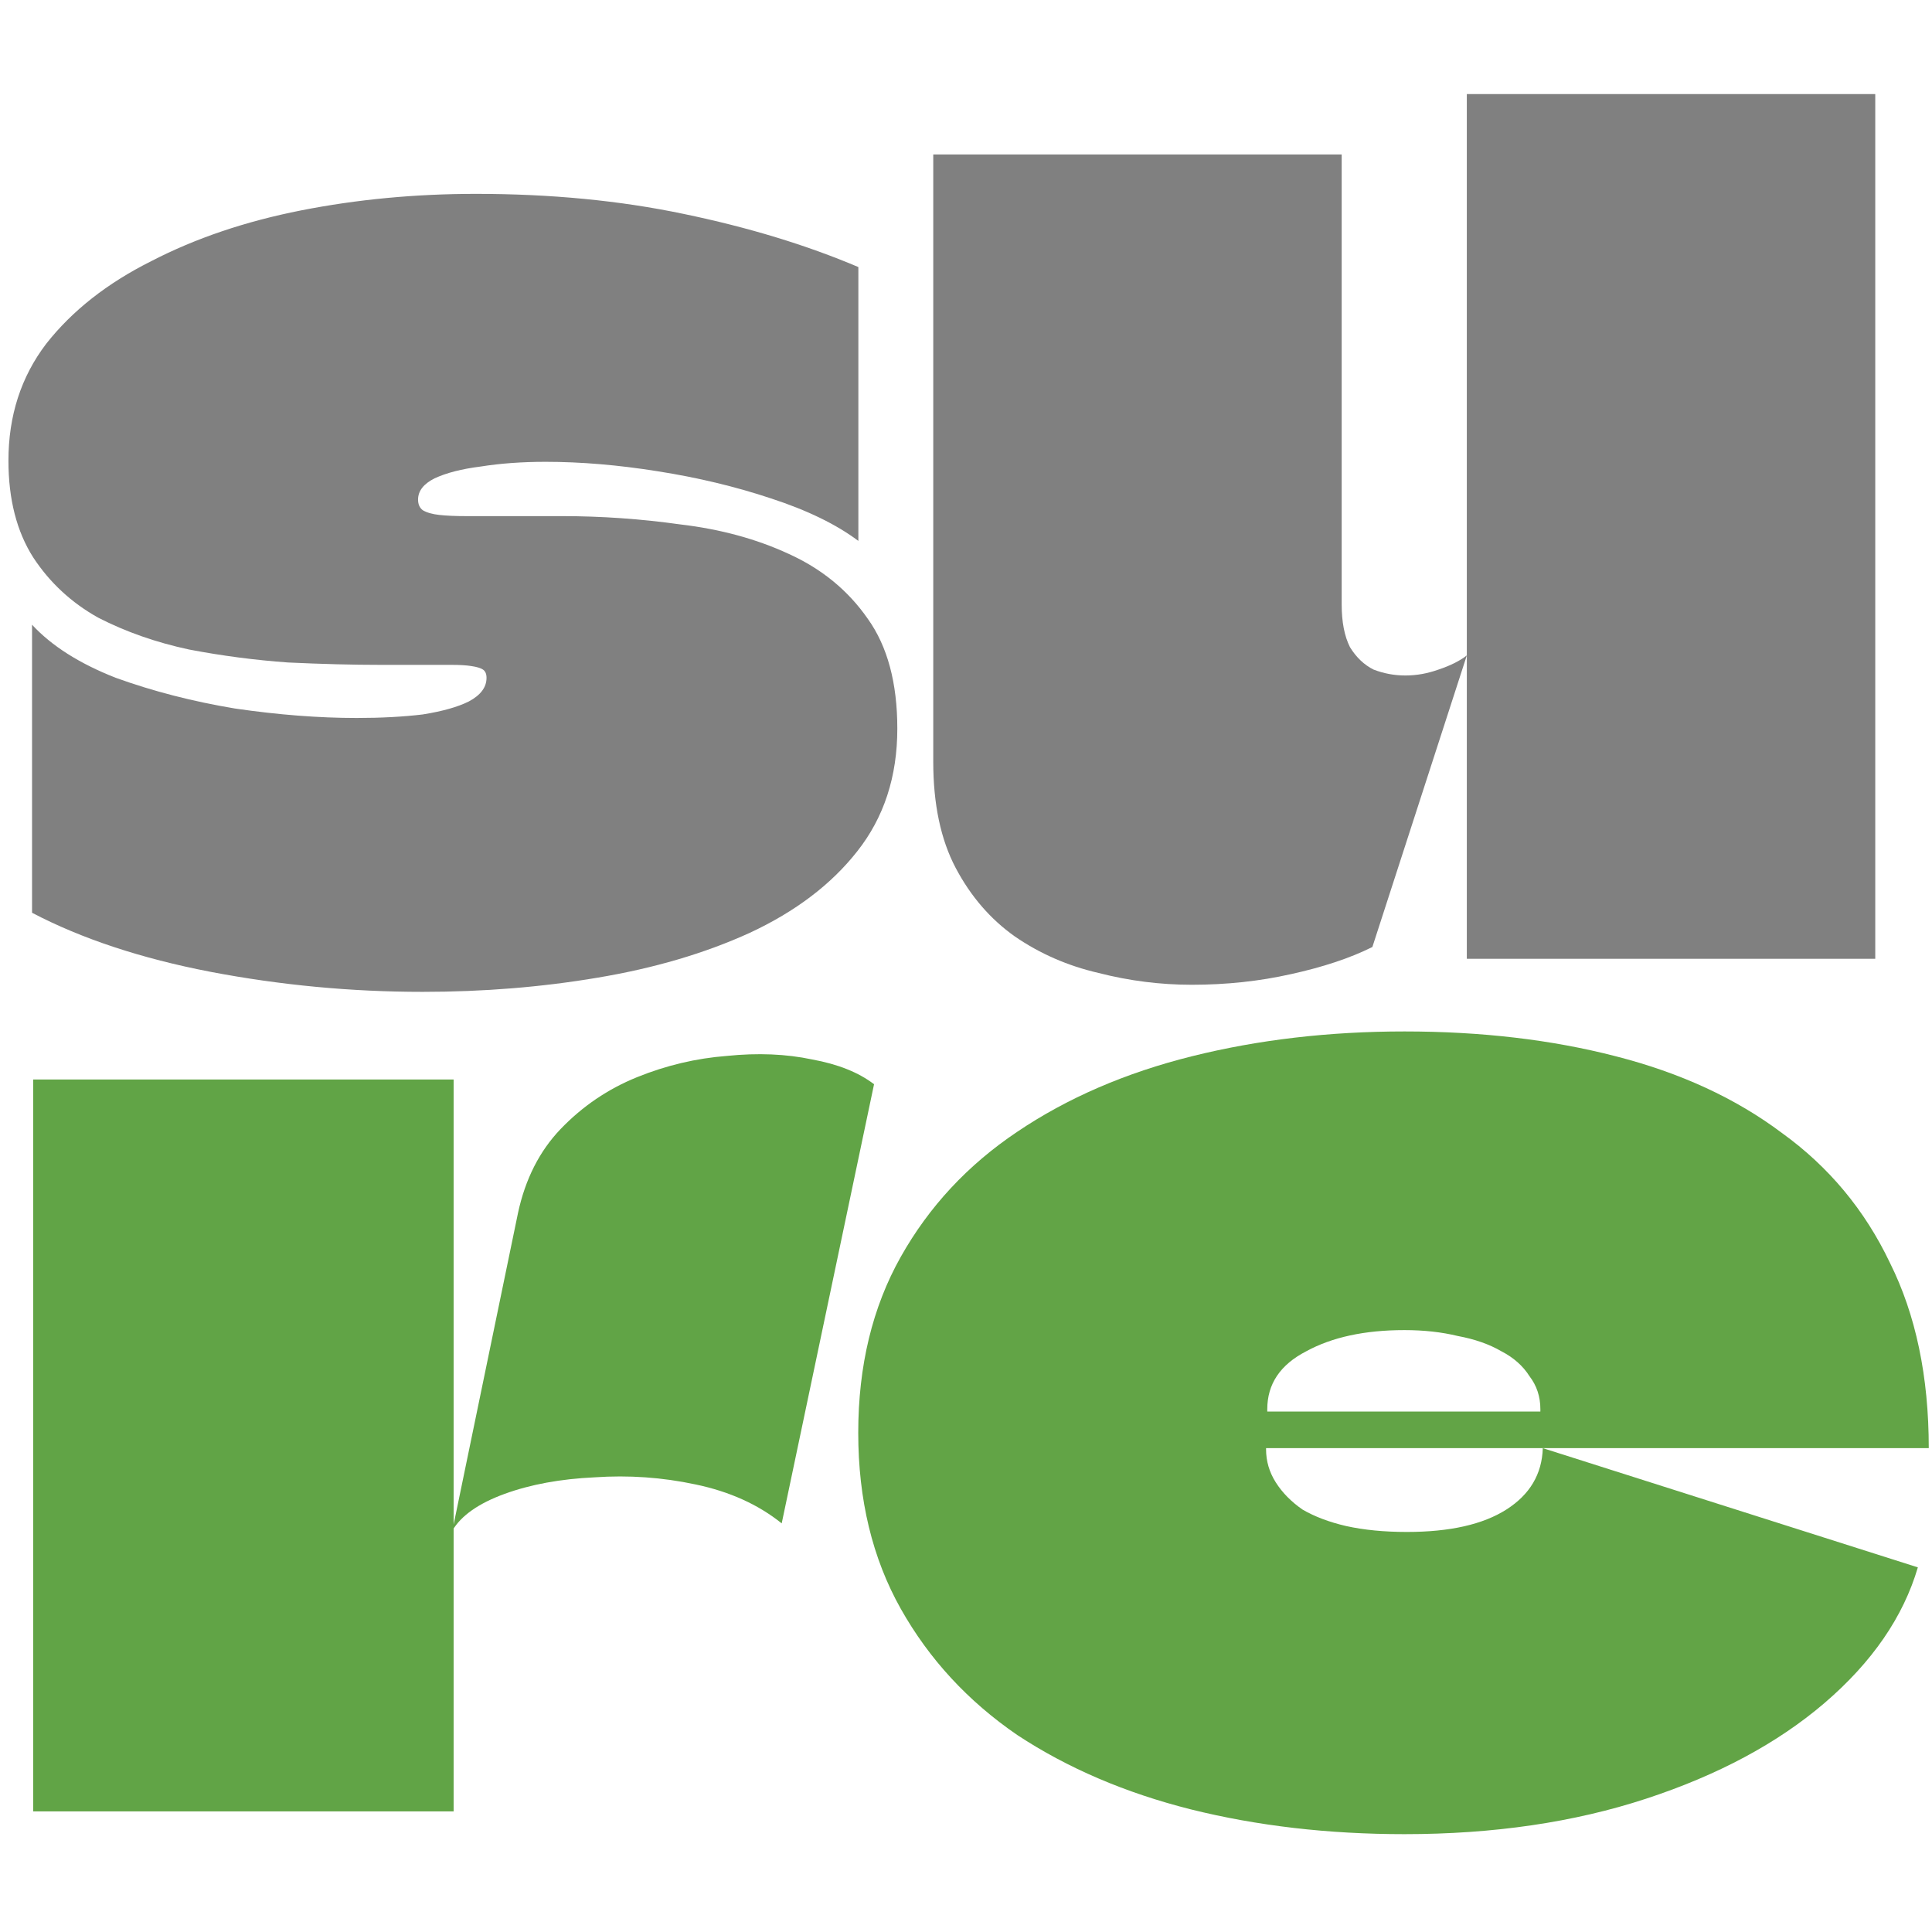
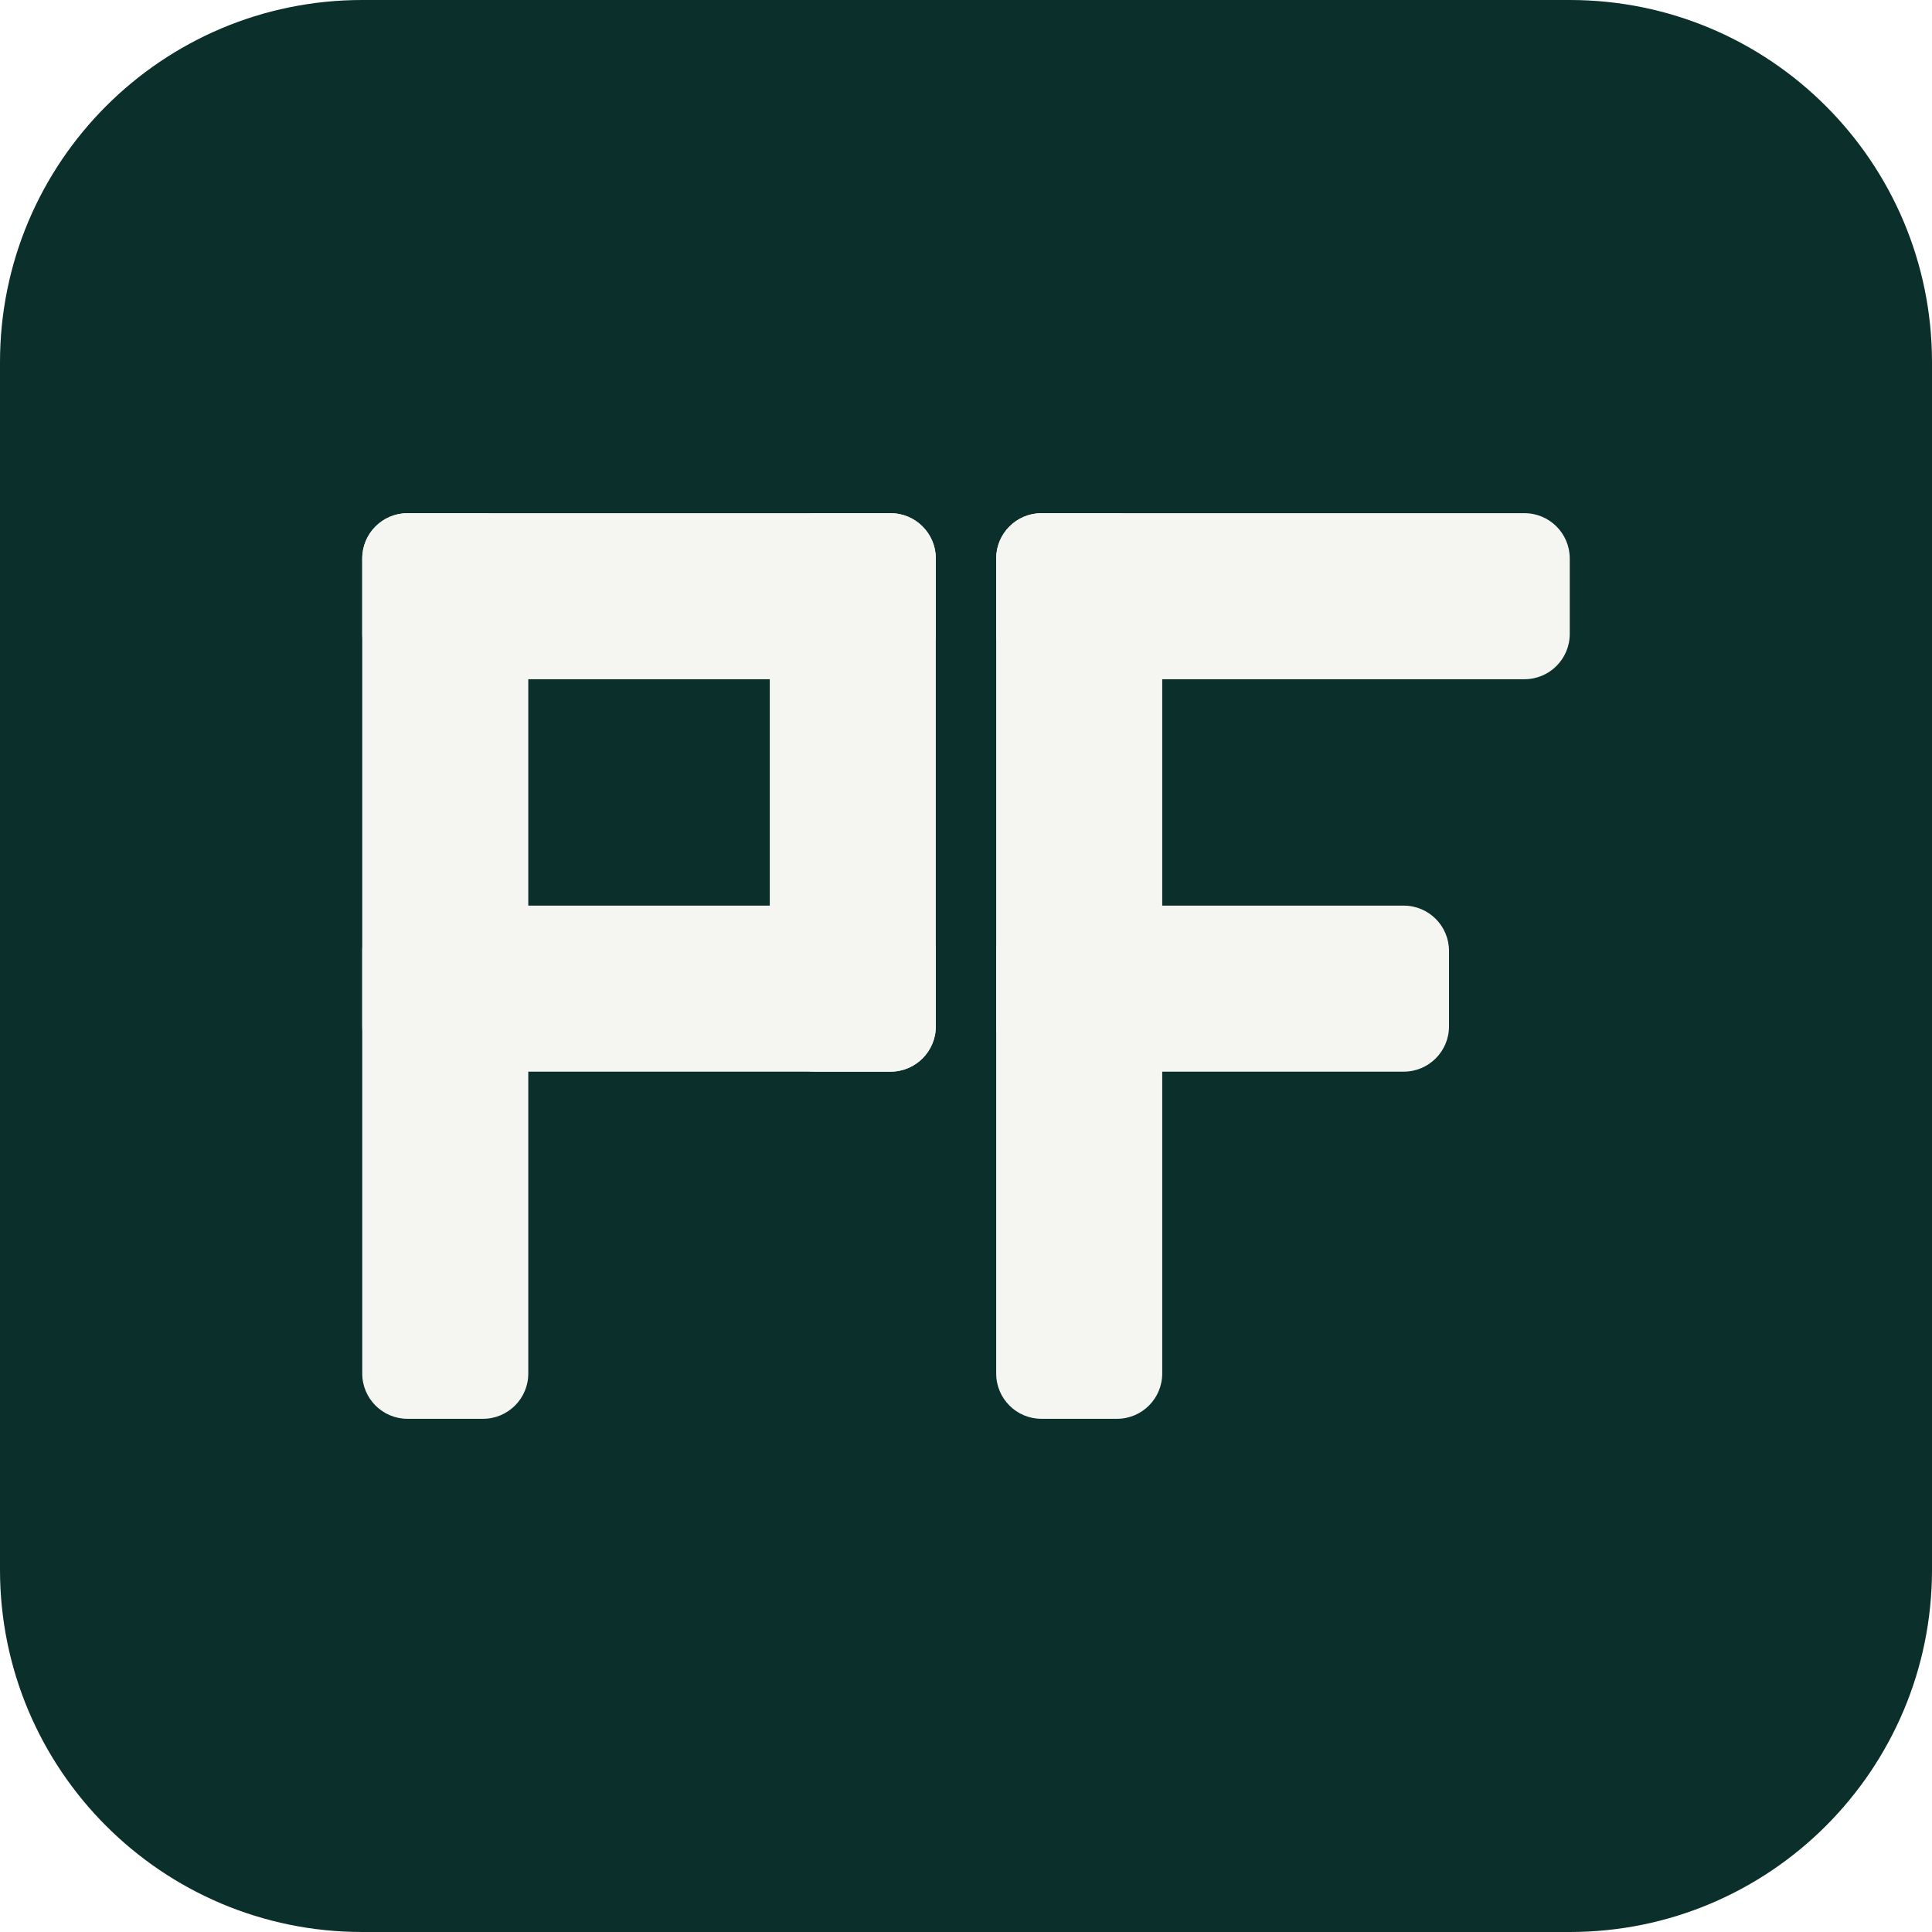
- <svg xmlns="http://www.w3.org/2000/svg" width="300" height="300" viewBox="0 0 160 145" fill="none">
-   <path d="M116.51 119.37C120.062 119.37 122.809 118.751 124.752 117.513C126.696 116.274 127.701 114.58 127.768 112.429L158.828 122.303C157.621 126.409 155.042 130.156 151.088 133.545C147.201 136.869 142.276 139.509 136.312 141.464C130.348 143.419 123.68 144.397 116.309 144.397C110.01 144.397 104.113 143.712 98.618 142.344C93.19 140.975 88.399 138.922 84.244 136.185C80.156 133.382 76.94 129.896 74.594 125.725C72.249 121.553 71.076 116.698 71.076 111.158C71.076 105.618 72.249 100.763 74.594 96.592C76.94 92.421 80.156 88.967 84.244 86.229C88.399 83.427 93.223 81.341 98.718 79.973C104.213 78.604 110.077 77.92 116.309 77.92C122.675 77.92 128.505 78.604 133.799 79.973C139.16 81.341 143.75 83.459 147.57 86.327C151.456 89.129 154.438 92.714 156.516 97.081C158.66 101.382 159.732 106.498 159.732 112.429H104.95C104.95 112.429 104.917 112.429 104.85 112.429C104.85 112.429 104.85 112.462 104.85 112.527C104.85 113.504 105.118 114.417 105.654 115.264C106.19 116.111 106.927 116.861 107.865 117.513C108.871 118.099 110.077 118.555 111.484 118.881C112.958 119.207 114.634 119.37 116.51 119.37ZM116.309 102.653C113.025 102.653 110.311 103.24 108.167 104.413C106.023 105.521 104.95 107.117 104.95 109.203C104.95 109.268 104.95 109.333 104.95 109.399C105.017 109.399 105.051 109.399 105.051 109.399H127.466C127.533 109.399 127.567 109.399 127.567 109.399C127.567 109.333 127.567 109.268 127.567 109.203C127.567 108.16 127.265 107.248 126.662 106.466C126.126 105.618 125.355 104.934 124.35 104.413C123.345 103.826 122.139 103.403 120.732 103.142C119.391 102.816 117.917 102.653 116.309 102.653Z" fill="#62a446" />
-   <path d="M37.567 81.901C37.567 85.811 37.567 89.755 37.567 93.73C37.567 97.641 37.567 101.584 37.567 105.559C37.567 109.47 37.567 113.413 37.567 117.388C37.567 121.559 37.567 125.73 37.567 129.902C37.567 134.073 37.567 138.276 37.567 142.513H2.748C2.748 136.06 2.748 129.608 2.748 123.156C2.748 116.704 2.748 110.252 2.748 103.799C2.748 100.15 2.748 96.5 2.748 92.85C2.748 89.201 2.748 85.551 2.748 81.901H37.567ZM37.466 119.246L42.9 92.948C43.504 90.146 44.678 87.832 46.422 86.007C48.234 84.117 50.347 82.683 52.762 81.706C55.177 80.728 57.66 80.141 60.209 79.946C62.758 79.685 65.106 79.783 67.253 80.239C69.4 80.63 71.111 81.315 72.385 82.292L64.737 118.659C62.792 117.095 60.41 116.02 57.593 115.433C54.842 114.846 52.058 114.651 49.24 114.846C46.422 114.977 43.94 115.433 41.793 116.215C39.646 116.997 38.204 118.007 37.466 119.246Z" fill="#61a446" />
-   <path d="M155.301 0.292C155.301 4.658 155.301 20.058 155.301 24.489C155.301 28.921 155.301 33.353 155.301 37.785C155.301 41.565 155.301 45.378 155.301 49.223C155.301 53.003 155.301 56.783 155.301 60.563C155.301 64.343 155.301 68.123 155.301 71.903H121.476C121.476 69.166 121.476 66.396 121.476 63.594C121.476 60.791 121.476 57.989 121.476 55.186C121.476 52.319 121.476 49.549 121.476 46.877C121.476 40.815 121.476 34.885 121.476 29.084C121.476 23.218 121.476 6.288 121.476 0.292H155.301ZM111.113 5.292C111.113 8.746 111.113 18.233 111.113 21.752C111.113 25.206 111.113 28.66 111.113 32.115C111.113 35.569 111.113 39.056 111.113 42.575C111.113 44.009 111.341 45.182 111.798 46.094C112.319 46.942 112.971 47.561 113.753 47.952C114.6 48.278 115.48 48.441 116.392 48.441C117.305 48.441 118.217 48.278 119.13 47.952C120.107 47.626 120.889 47.235 121.476 46.779L113.655 70.926C111.83 71.838 109.582 72.588 106.909 73.174C104.303 73.761 101.565 74.054 98.698 74.054C96.091 74.054 93.516 73.728 90.975 73.076C88.433 72.49 86.119 71.48 84.034 70.046C82.013 68.612 80.384 66.722 79.145 64.376C77.907 62.029 77.288 59.097 77.288 55.577C77.288 50.885 77.288 46.192 77.288 41.5C77.288 36.807 77.288 32.115 77.288 27.422C77.288 24.75 77.288 22.078 77.288 19.406C77.288 16.669 77.288 7.964 77.288 5.292H111.113Z" fill="grey" />
-   <path d="M0.699 30.648C0.699 26.933 1.742 23.707 3.827 20.97C5.978 18.233 8.878 15.952 12.528 14.127C16.178 12.237 20.316 10.836 24.944 9.923C29.571 9.011 34.394 8.555 39.412 8.555C45.603 8.555 51.339 9.108 56.618 10.216C61.962 11.324 66.785 12.791 71.086 14.616V37.296C69.262 35.928 66.85 34.754 63.852 33.777C60.919 32.799 57.791 32.05 54.467 31.528C51.209 31.007 48.113 30.746 45.18 30.746C43.225 30.746 41.432 30.877 39.803 31.137C38.239 31.333 36.968 31.659 35.99 32.115C35.078 32.571 34.622 33.158 34.622 33.874C34.622 34.266 34.752 34.559 35.013 34.754C35.339 34.95 35.795 35.08 36.382 35.145C36.968 35.211 37.718 35.243 38.63 35.243C40.129 35.243 41.465 35.243 42.638 35.243C43.811 35.243 45.115 35.243 46.549 35.243C49.807 35.243 53.066 35.471 56.325 35.928C59.648 36.319 62.647 37.133 65.319 38.371C68.056 39.61 70.239 41.402 71.868 43.748C73.498 46.029 74.312 49.06 74.312 52.84C74.312 56.816 73.205 60.205 70.989 63.007C68.838 65.744 65.873 67.993 62.093 69.753C58.378 71.447 54.174 72.685 49.481 73.468C44.854 74.25 40.031 74.641 35.013 74.641C29.082 74.641 23.216 74.087 17.416 72.979C11.681 71.871 6.76 70.241 2.654 68.091V44.237C4.283 45.997 6.597 47.463 9.595 48.636C12.658 49.744 15.95 50.592 19.469 51.178C23.053 51.7 26.41 51.96 29.538 51.96C31.559 51.96 33.383 51.862 35.013 51.667C36.642 51.406 37.913 51.048 38.825 50.592C39.803 50.07 40.292 49.418 40.292 48.636C40.292 48.31 40.194 48.082 39.999 47.952C39.803 47.822 39.477 47.724 39.021 47.659C38.63 47.594 38.076 47.561 37.359 47.561C36.382 47.561 35.371 47.561 34.328 47.561C33.286 47.561 32.341 47.561 31.493 47.561C29.212 47.561 26.671 47.496 23.868 47.365C21.131 47.17 18.393 46.812 15.656 46.29C12.919 45.703 10.41 44.824 8.129 43.651C5.913 42.412 4.12 40.75 2.752 38.665C1.383 36.514 0.699 33.842 0.699 30.648Z" fill="grey" />
+ <svg xmlns="http://www.w3.org/2000/svg" width="300" height="300" viewBox="0 0 512 512" fill="none">
+   <rect width="512" height="512" rx="96" fill="#0B2F2A" />
+   <g fill="#F5F6F2">
+     <rect x="96" y="136" width="44" height="240" rx="12" />
+     <rect x="96" y="136" width="152" height="44" rx="12" />
+     <rect x="96" y="240" width="152" height="44" rx="12" />
+     <rect x="204" y="136" width="44" height="148" rx="12" />
+     <rect x="264" y="136" width="44" height="240" rx="12" />
+     <rect x="264" y="136" width="152" height="44" rx="12" />
+     <rect x="264" y="240" width="120" height="44" rx="12" />
+   </g>
</svg>
